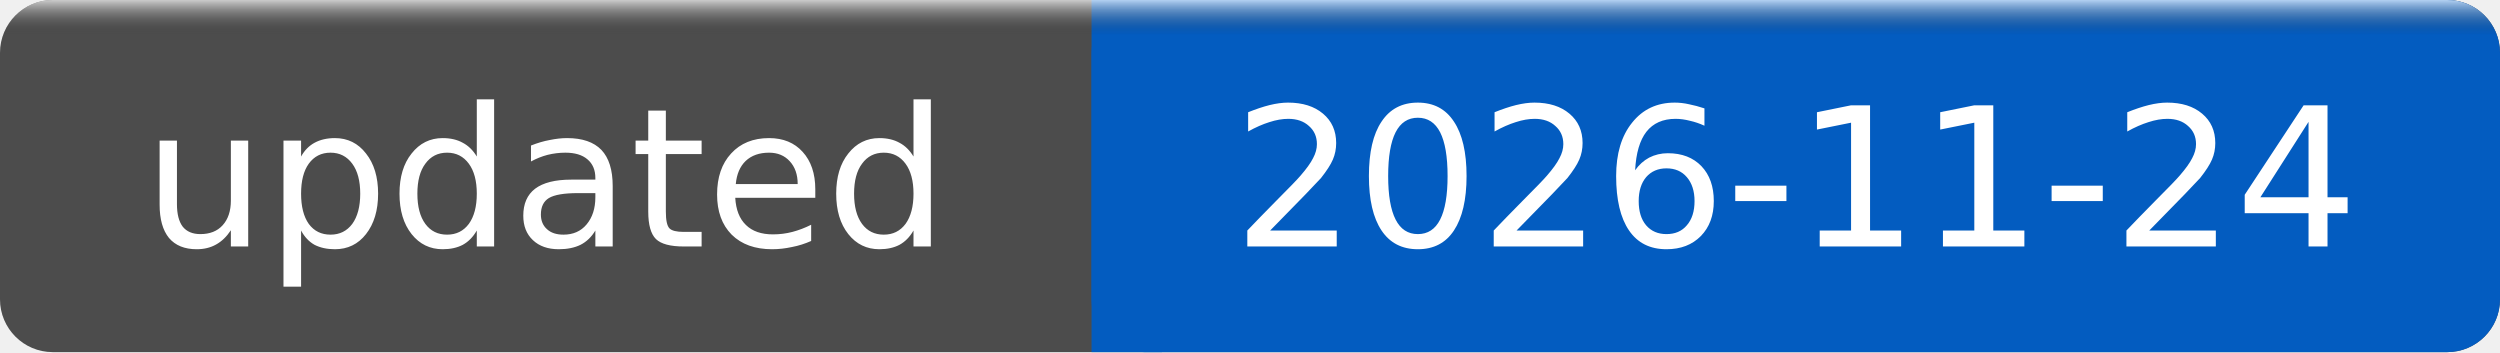
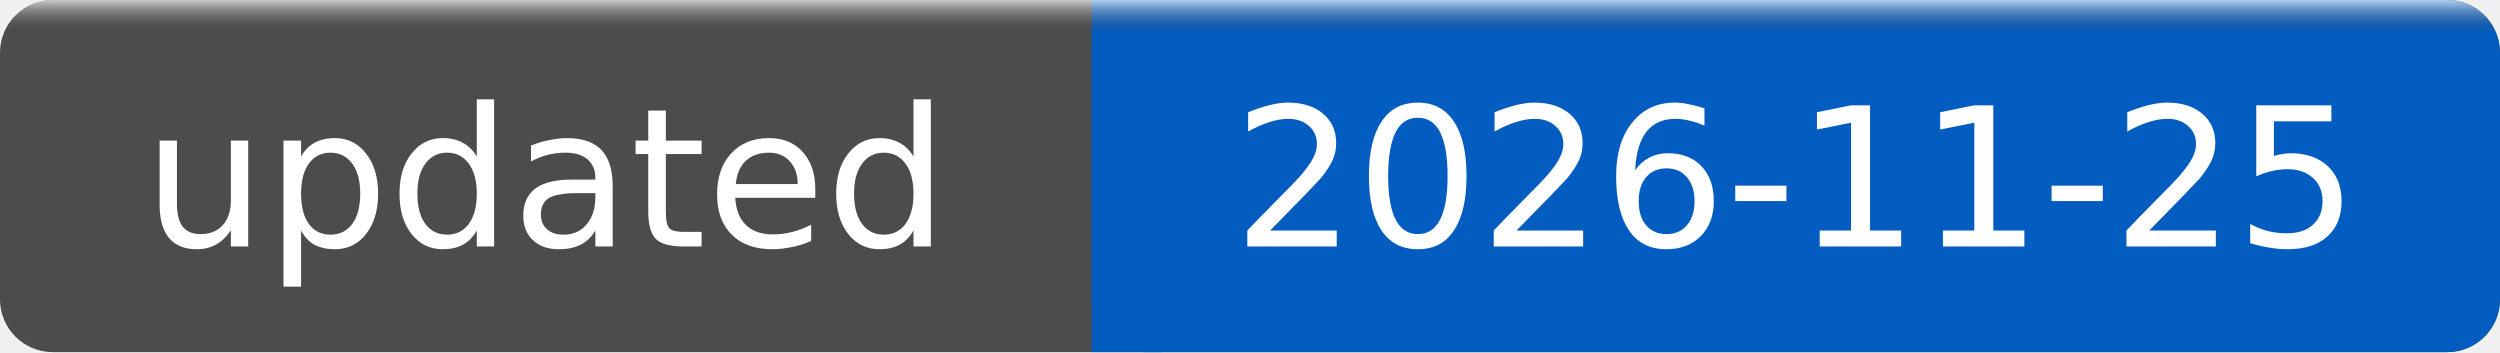
- <svg xmlns="http://www.w3.org/2000/svg" width="142" height="20" role="img" aria-label="updated: 2026-11-24">
+ <svg xmlns="http://www.w3.org/2000/svg" width="142" height="20" role="img" aria-label="updated: 2026-11-25">
  <linearGradient id="a" x2="0" y2="100%">
    <stop offset="0" stop-color="#fff" stop-opacity=".7" />
    <stop offset=".1" stop-opacity=".1" />
    <stop offset=".9" stop-opacity=".1" />
  </linearGradient>
  <rect rx="3" width="142" height="20" fill="#555" />
  <rect rx="3" x="62" width="80" height="20" fill="#0366d6" />
  <path fill="#0366d6" d="M62 0h4v20h-4z" />
  <rect rx="3" width="142" height="20" fill="url(#a)" />
  <g fill="#fff" text-anchor="middle" font-family="DejaVu Sans,Verdana,Geneva,sans-serif" font-size="11">
    <text x="31.0" y="14">updated</text>
-     <text x="102.0" y="14">2026-11-24</text>
+     <text x="102.0" y="14">2026-11-25</text>
  </g>
</svg>
